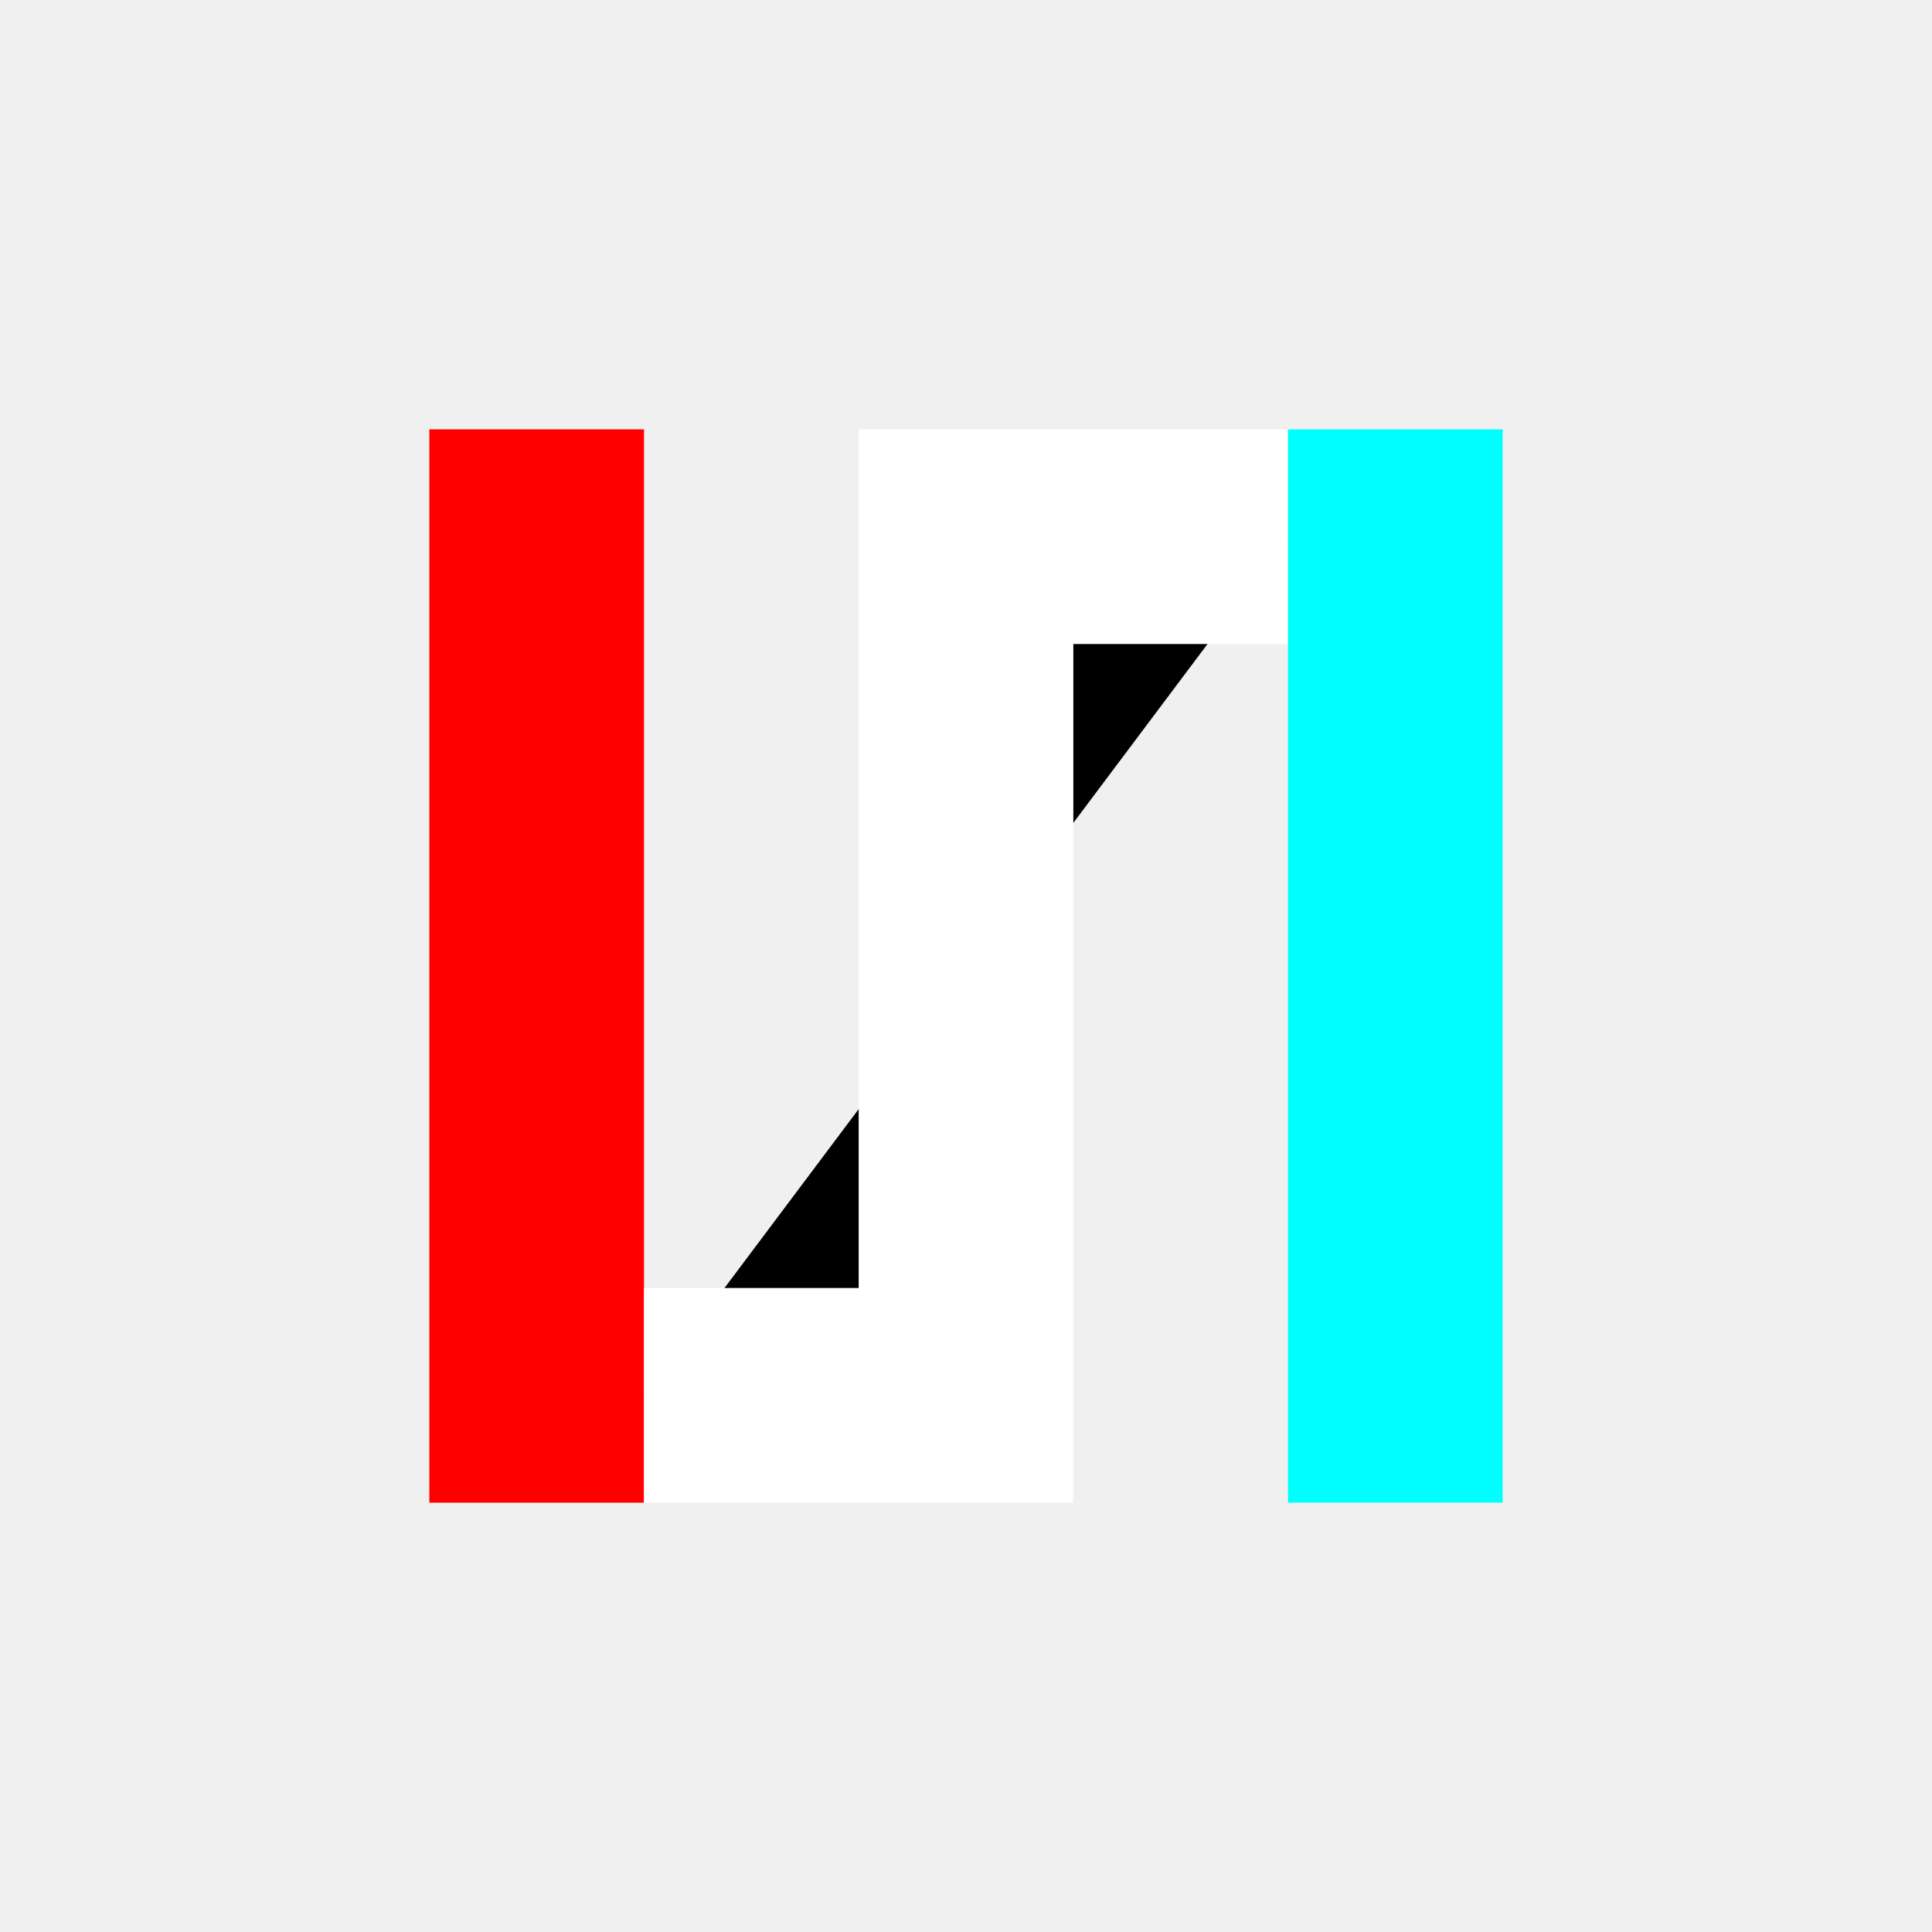
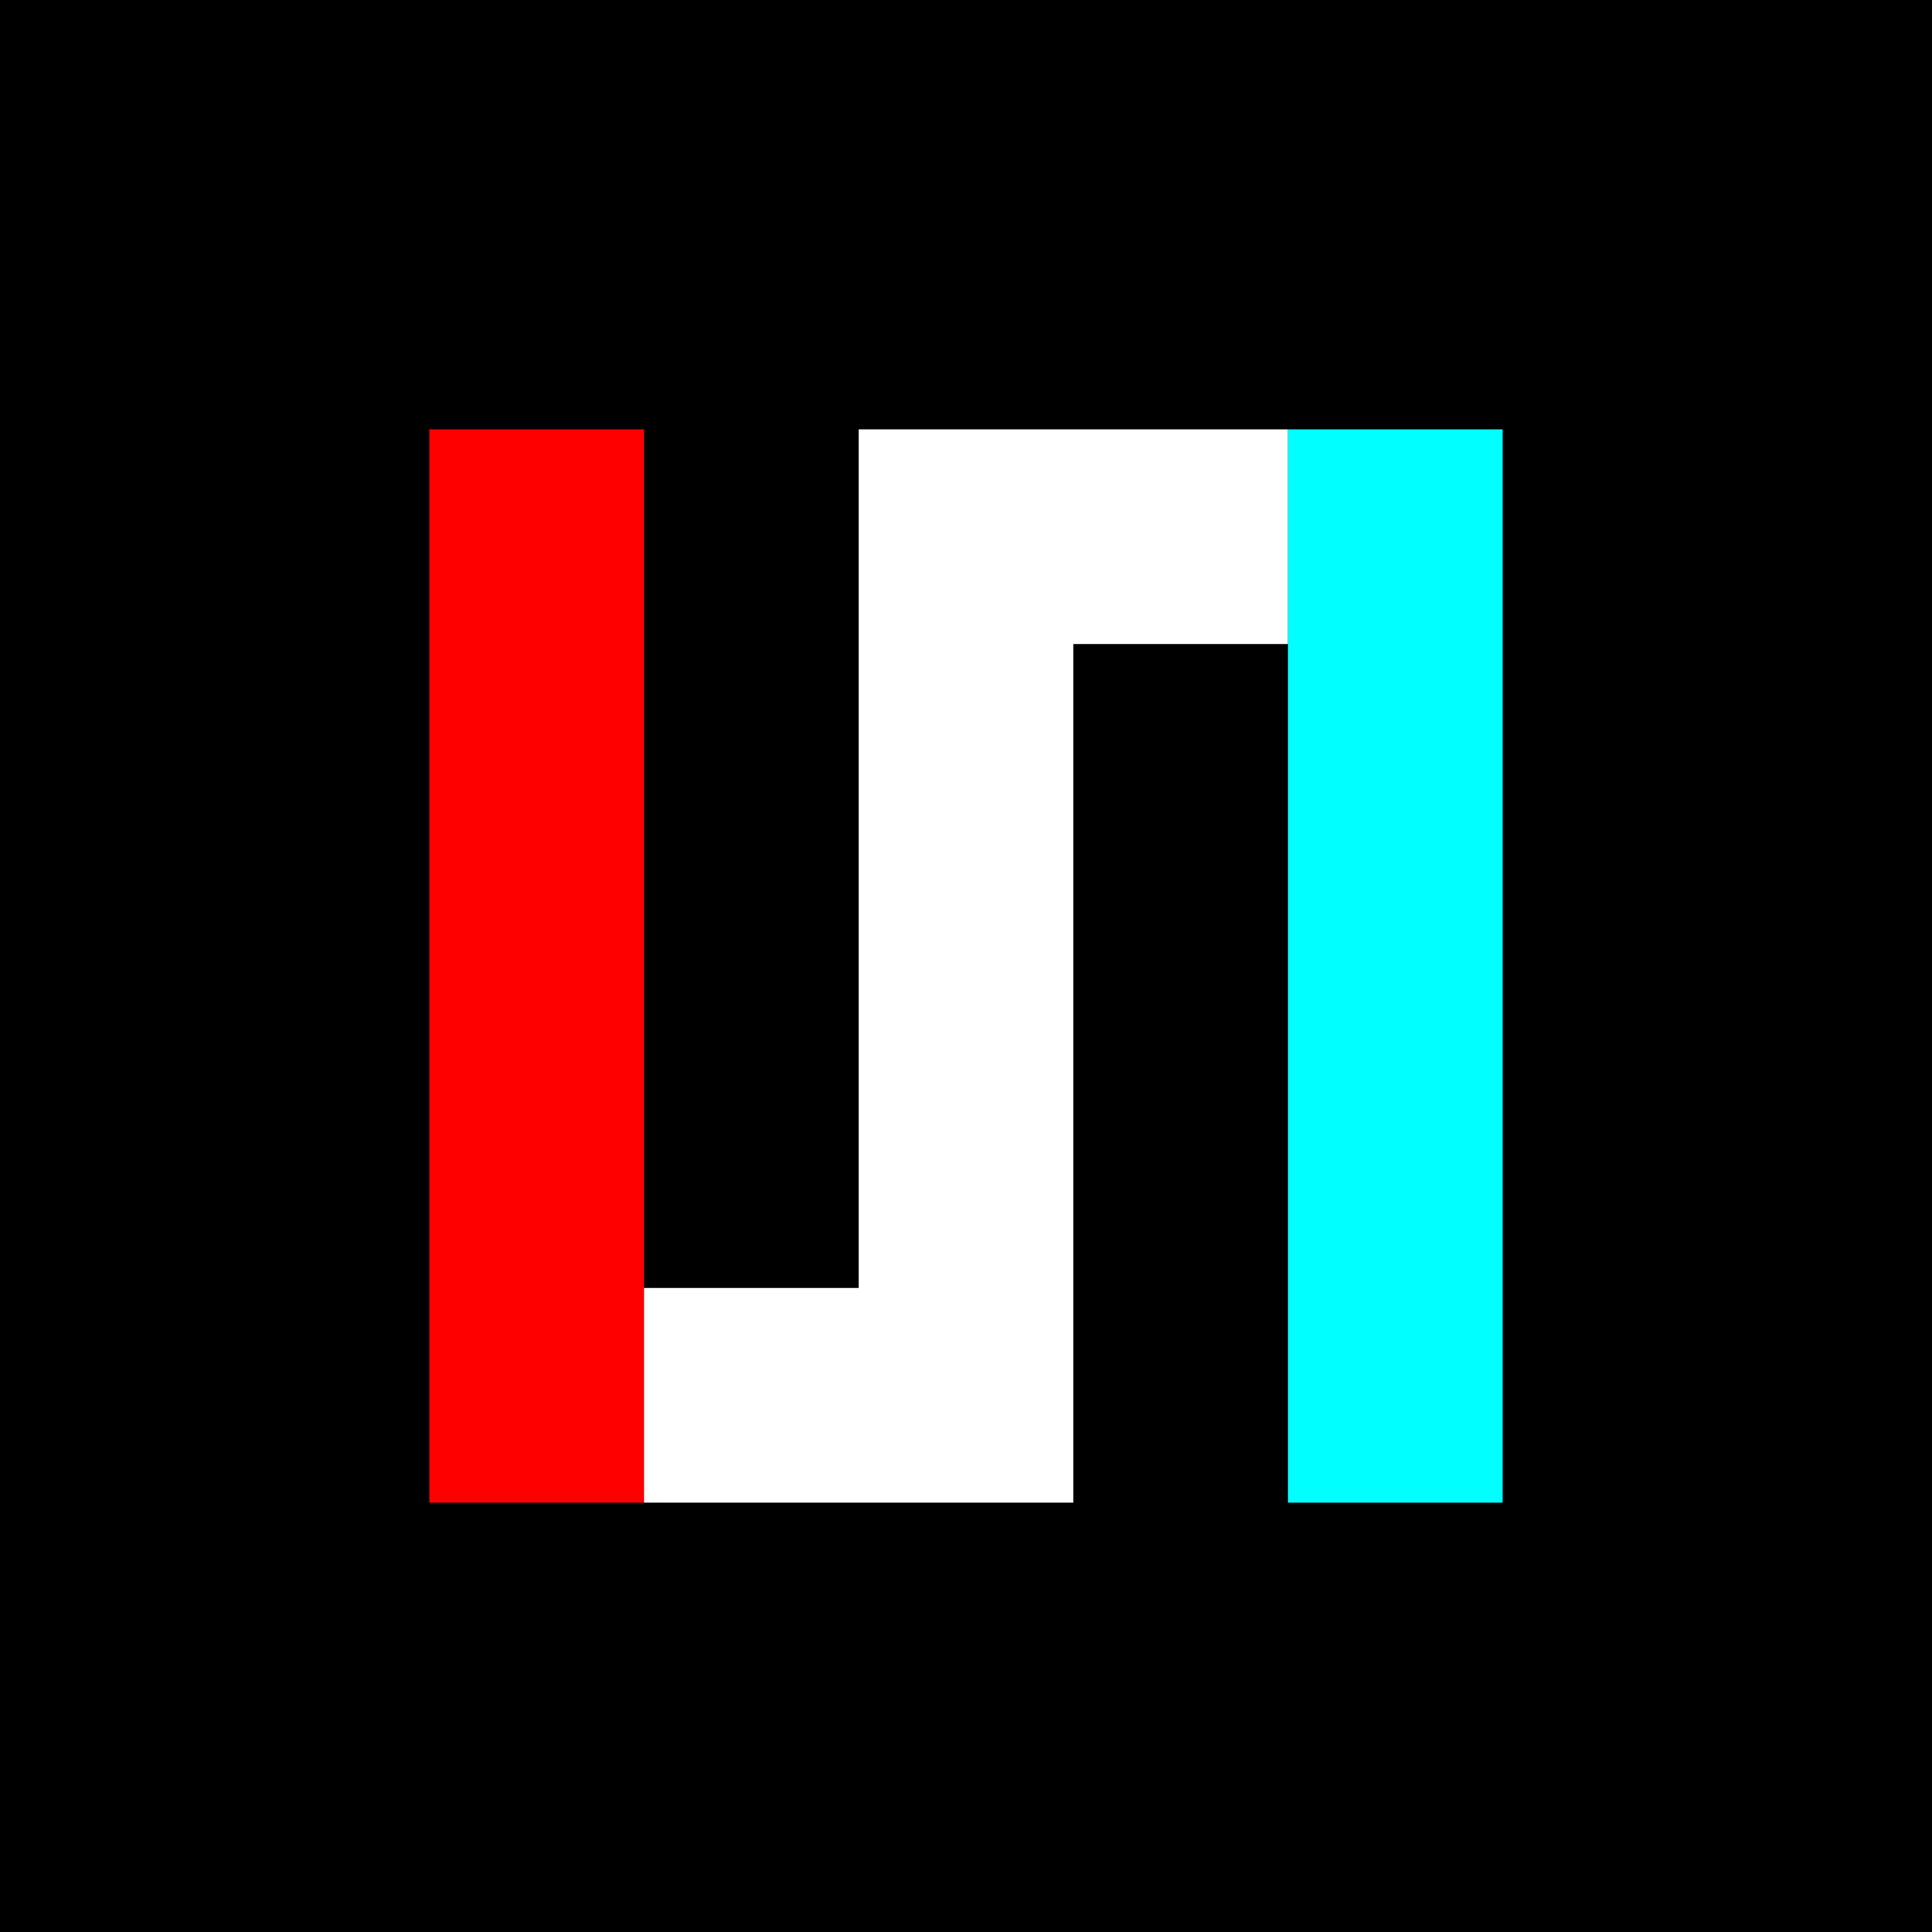
<svg xmlns="http://www.w3.org/2000/svg" viewBox="0 0 9 9" style="background-color:#000">
+   <rect width="9" height="9" />
  <path d="M2.5,2 v5" stroke="#f00" />
  <path d="M3,6.5 h1.5 v-4 h1.5" stroke="#fff" />
  <path d="M6.5,2 v5" stroke="#0ff" />
</svg>
